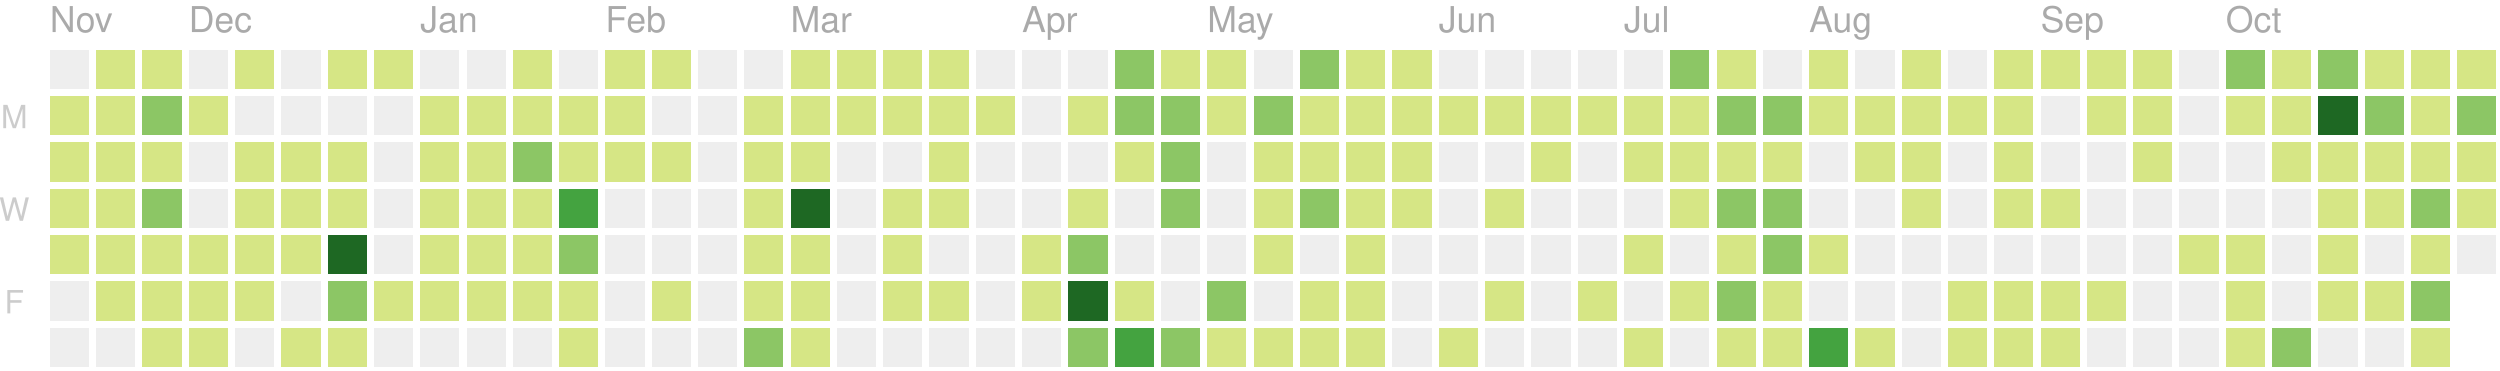
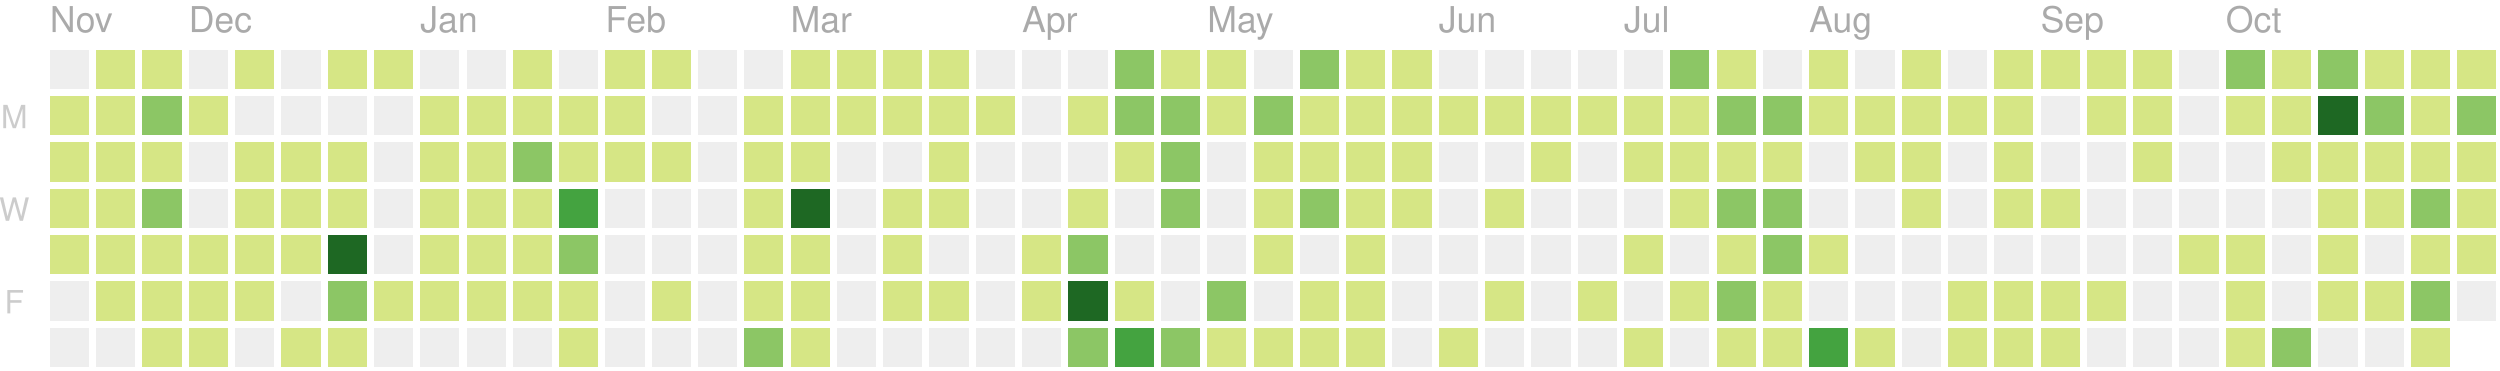
<svg xmlns="http://www.w3.org/2000/svg" version="1.1" width="702" height="104">
  <rect style="fill:#eeeeee;shape-rendering:crispedges;" data-score="0" data-date="2019-11-10" x="14" y="14" width="11" height="11" />
  <rect style="fill:#d6e685;shape-rendering:crispedges;" data-score="1" data-date="2019-11-17" x="27" y="14" width="11" height="11" />
  <rect style="fill:#d6e685;shape-rendering:crispedges;" data-score="8" data-date="2019-11-24" x="40" y="14" width="11" height="11" />
  <rect style="fill:#eeeeee;shape-rendering:crispedges;" data-score="0" data-date="2019-12-01" x="53" y="14" width="11" height="11" />
  <rect style="fill:#d6e685;shape-rendering:crispedges;" data-score="1" data-date="2019-12-08" x="66" y="14" width="11" height="11" />
  <rect style="fill:#eeeeee;shape-rendering:crispedges;" data-score="0" data-date="2019-12-15" x="79" y="14" width="11" height="11" />
  <rect style="fill:#d6e685;shape-rendering:crispedges;" data-score="3" data-date="2019-12-22" x="92" y="14" width="11" height="11" />
  <rect style="fill:#d6e685;shape-rendering:crispedges;" data-score="1" data-date="2019-12-29" x="105" y="14" width="11" height="11" />
  <rect style="fill:#eeeeee;shape-rendering:crispedges;" data-score="0" data-date="2020-01-05" x="118" y="14" width="11" height="11" />
  <rect style="fill:#eeeeee;shape-rendering:crispedges;" data-score="0" data-date="2020-01-12" x="131" y="14" width="11" height="11" />
  <rect style="fill:#d6e685;shape-rendering:crispedges;" data-score="3" data-date="2020-01-19" x="144" y="14" width="11" height="11" />
  <rect style="fill:#eeeeee;shape-rendering:crispedges;" data-score="0" data-date="2020-01-26" x="157" y="14" width="11" height="11" />
  <rect style="fill:#d6e685;shape-rendering:crispedges;" data-score="3" data-date="2020-02-02" x="170" y="14" width="11" height="11" />
  <rect style="fill:#d6e685;shape-rendering:crispedges;" data-score="1" data-date="2020-02-09" x="183" y="14" width="11" height="11" />
  <rect style="fill:#eeeeee;shape-rendering:crispedges;" data-score="0" data-date="2020-02-16" x="196" y="14" width="11" height="11" />
  <rect style="fill:#eeeeee;shape-rendering:crispedges;" data-score="0" data-date="2020-02-23" x="209" y="14" width="11" height="11" />
  <rect style="fill:#d6e685;shape-rendering:crispedges;" data-score="3" data-date="2020-03-01" x="222" y="14" width="11" height="11" />
  <rect style="fill:#d6e685;shape-rendering:crispedges;" data-score="6" data-date="2020-03-08" x="235" y="14" width="11" height="11" />
  <rect style="fill:#d6e685;shape-rendering:crispedges;" data-score="4" data-date="2020-03-15" x="248" y="14" width="11" height="11" />
  <rect style="fill:#d6e685;shape-rendering:crispedges;" data-score="1" data-date="2020-03-22" x="261" y="14" width="11" height="11" />
  <rect style="fill:#eeeeee;shape-rendering:crispedges;" data-score="0" data-date="2020-03-29" x="274" y="14" width="11" height="11" />
  <rect style="fill:#eeeeee;shape-rendering:crispedges;" data-score="0" data-date="2020-04-05" x="287" y="14" width="11" height="11" />
  <rect style="fill:#eeeeee;shape-rendering:crispedges;" data-score="0" data-date="2020-04-12" x="300" y="14" width="11" height="11" />
  <rect style="fill:#8cc665;shape-rendering:crispedges;" data-score="15" data-date="2020-04-19" x="313" y="14" width="11" height="11" />
  <rect style="fill:#d6e685;shape-rendering:crispedges;" data-score="9" data-date="2020-04-26" x="326" y="14" width="11" height="11" />
  <rect style="fill:#d6e685;shape-rendering:crispedges;" data-score="6" data-date="2020-05-03" x="339" y="14" width="11" height="11" />
  <rect style="fill:#eeeeee;shape-rendering:crispedges;" data-score="0" data-date="2020-05-10" x="352" y="14" width="11" height="11" />
  <rect style="fill:#8cc665;shape-rendering:crispedges;" data-score="12" data-date="2020-05-17" x="365" y="14" width="11" height="11" />
  <rect style="fill:#d6e685;shape-rendering:crispedges;" data-score="1" data-date="2020-05-24" x="378" y="14" width="11" height="11" />
  <rect style="fill:#d6e685;shape-rendering:crispedges;" data-score="11" data-date="2020-05-31" x="391" y="14" width="11" height="11" />
  <rect style="fill:#eeeeee;shape-rendering:crispedges;" data-score="0" data-date="2020-06-07" x="404" y="14" width="11" height="11" />
  <rect style="fill:#eeeeee;shape-rendering:crispedges;" data-score="0" data-date="2020-06-14" x="417" y="14" width="11" height="11" />
  <rect style="fill:#eeeeee;shape-rendering:crispedges;" data-score="0" data-date="2020-06-21" x="430" y="14" width="11" height="11" />
  <rect style="fill:#eeeeee;shape-rendering:crispedges;" data-score="0" data-date="2020-06-28" x="443" y="14" width="11" height="11" />
  <rect style="fill:#eeeeee;shape-rendering:crispedges;" data-score="0" data-date="2020-07-05" x="456" y="14" width="11" height="11" />
  <rect style="fill:#8cc665;shape-rendering:crispedges;" data-score="14" data-date="2020-07-12" x="469" y="14" width="11" height="11" />
  <rect style="fill:#d6e685;shape-rendering:crispedges;" data-score="11" data-date="2020-07-19" x="482" y="14" width="11" height="11" />
  <rect style="fill:#eeeeee;shape-rendering:crispedges;" data-score="0" data-date="2020-07-26" x="495" y="14" width="11" height="11" />
  <rect style="fill:#d6e685;shape-rendering:crispedges;" data-score="3" data-date="2020-08-02" x="508" y="14" width="11" height="11" />
  <rect style="fill:#eeeeee;shape-rendering:crispedges;" data-score="0" data-date="2020-08-09" x="521" y="14" width="11" height="11" />
  <rect style="fill:#d6e685;shape-rendering:crispedges;" data-score="4" data-date="2020-08-16" x="534" y="14" width="11" height="11" />
  <rect style="fill:#eeeeee;shape-rendering:crispedges;" data-score="0" data-date="2020-08-23" x="547" y="14" width="11" height="11" />
  <rect style="fill:#d6e685;shape-rendering:crispedges;" data-score="2" data-date="2020-08-30" x="560" y="14" width="11" height="11" />
  <rect style="fill:#d6e685;shape-rendering:crispedges;" data-score="1" data-date="2020-09-06" x="573" y="14" width="11" height="11" />
  <rect style="fill:#d6e685;shape-rendering:crispedges;" data-score="1" data-date="2020-09-13" x="586" y="14" width="11" height="11" />
  <rect style="fill:#d6e685;shape-rendering:crispedges;" data-score="4" data-date="2020-09-20" x="599" y="14" width="11" height="11" />
  <rect style="fill:#eeeeee;shape-rendering:crispedges;" data-score="0" data-date="2020-09-27" x="612" y="14" width="11" height="11" />
  <rect style="fill:#8cc665;shape-rendering:crispedges;" data-score="20" data-date="2020-10-04" x="625" y="14" width="11" height="11" />
  <rect style="fill:#d6e685;shape-rendering:crispedges;" data-score="6" data-date="2020-10-11" x="638" y="14" width="11" height="11" />
  <rect style="fill:#8cc665;shape-rendering:crispedges;" data-score="15" data-date="2020-10-18" x="651" y="14" width="11" height="11" />
  <rect style="fill:#d6e685;shape-rendering:crispedges;" data-score="11" data-date="2020-10-25" x="664" y="14" width="11" height="11" />
  <rect style="fill:#d6e685;shape-rendering:crispedges;" data-score="2" data-date="2020-11-01" x="677" y="14" width="11" height="11" />
  <rect style="fill:#d6e685;shape-rendering:crispedges;" data-score="9" data-date="2020-11-08" x="690" y="14" width="11" height="11" />
  <rect style="fill:#d6e685;shape-rendering:crispedges;" data-score="3" data-date="2019-11-11" x="14" y="27" width="11" height="11" />
  <rect style="fill:#d6e685;shape-rendering:crispedges;" data-score="2" data-date="2019-11-18" x="27" y="27" width="11" height="11" />
  <rect style="fill:#8cc665;shape-rendering:crispedges;" data-score="16" data-date="2019-11-25" x="40" y="27" width="11" height="11" />
  <rect style="fill:#d6e685;shape-rendering:crispedges;" data-score="1" data-date="2019-12-02" x="53" y="27" width="11" height="11" />
  <rect style="fill:#eeeeee;shape-rendering:crispedges;" data-score="0" data-date="2019-12-09" x="66" y="27" width="11" height="11" />
  <rect style="fill:#eeeeee;shape-rendering:crispedges;" data-score="0" data-date="2019-12-16" x="79" y="27" width="11" height="11" />
  <rect style="fill:#eeeeee;shape-rendering:crispedges;" data-score="0" data-date="2019-12-23" x="92" y="27" width="11" height="11" />
  <rect style="fill:#eeeeee;shape-rendering:crispedges;" data-score="0" data-date="2019-12-30" x="105" y="27" width="11" height="11" />
  <rect style="fill:#d6e685;shape-rendering:crispedges;" data-score="7" data-date="2020-01-06" x="118" y="27" width="11" height="11" />
  <rect style="fill:#d6e685;shape-rendering:crispedges;" data-score="5" data-date="2020-01-13" x="131" y="27" width="11" height="11" />
  <rect style="fill:#d6e685;shape-rendering:crispedges;" data-score="10" data-date="2020-01-20" x="144" y="27" width="11" height="11" />
-   <rect style="fill:#d6e685;shape-rendering:crispedges;" data-score="4" data-date="2020-01-27" x="157" y="27" width="11" height="11" />
+   <rect style="fill:#d6e685;shape-rendering:crispedges;" data-score="3" data-date="2020-01-27" x="157" y="27" width="11" height="11" />
  <rect style="fill:#d6e685;shape-rendering:crispedges;" data-score="4" data-date="2020-02-03" x="170" y="27" width="11" height="11" />
  <rect style="fill:#eeeeee;shape-rendering:crispedges;" data-score="0" data-date="2020-02-10" x="183" y="27" width="11" height="11" />
  <rect style="fill:#eeeeee;shape-rendering:crispedges;" data-score="0" data-date="2020-02-17" x="196" y="27" width="11" height="11" />
  <rect style="fill:#d6e685;shape-rendering:crispedges;" data-score="1" data-date="2020-02-24" x="209" y="27" width="11" height="11" />
  <rect style="fill:#d6e685;shape-rendering:crispedges;" data-score="1" data-date="2020-03-02" x="222" y="27" width="11" height="11" />
  <rect style="fill:#d6e685;shape-rendering:crispedges;" data-score="1" data-date="2020-03-09" x="235" y="27" width="11" height="11" />
  <rect style="fill:#d6e685;shape-rendering:crispedges;" data-score="1" data-date="2020-03-16" x="248" y="27" width="11" height="11" />
  <rect style="fill:#d6e685;shape-rendering:crispedges;" data-score="2" data-date="2020-03-23" x="261" y="27" width="11" height="11" />
  <rect style="fill:#d6e685;shape-rendering:crispedges;" data-score="1" data-date="2020-03-30" x="274" y="27" width="11" height="11" />
  <rect style="fill:#eeeeee;shape-rendering:crispedges;" data-score="0" data-date="2020-04-06" x="287" y="27" width="11" height="11" />
  <rect style="fill:#d6e685;shape-rendering:crispedges;" data-score="1" data-date="2020-04-13" x="300" y="27" width="11" height="11" />
  <rect style="fill:#8cc665;shape-rendering:crispedges;" data-score="17" data-date="2020-04-20" x="313" y="27" width="11" height="11" />
  <rect style="fill:#8cc665;shape-rendering:crispedges;" data-score="14" data-date="2020-04-27" x="326" y="27" width="11" height="11" />
  <rect style="fill:#d6e685;shape-rendering:crispedges;" data-score="7" data-date="2020-05-04" x="339" y="27" width="11" height="11" />
  <rect style="fill:#8cc665;shape-rendering:crispedges;" data-score="15" data-date="2020-05-11" x="352" y="27" width="11" height="11" />
  <rect style="fill:#d6e685;shape-rendering:crispedges;" data-score="7" data-date="2020-05-18" x="365" y="27" width="11" height="11" />
  <rect style="fill:#d6e685;shape-rendering:crispedges;" data-score="7" data-date="2020-05-25" x="378" y="27" width="11" height="11" />
  <rect style="fill:#d6e685;shape-rendering:crispedges;" data-score="8" data-date="2020-06-01" x="391" y="27" width="11" height="11" />
  <rect style="fill:#d6e685;shape-rendering:crispedges;" data-score="1" data-date="2020-06-08" x="404" y="27" width="11" height="11" />
  <rect style="fill:#d6e685;shape-rendering:crispedges;" data-score="1" data-date="2020-06-15" x="417" y="27" width="11" height="11" />
  <rect style="fill:#d6e685;shape-rendering:crispedges;" data-score="1" data-date="2020-06-22" x="430" y="27" width="11" height="11" />
  <rect style="fill:#d6e685;shape-rendering:crispedges;" data-score="1" data-date="2020-06-29" x="443" y="27" width="11" height="11" />
  <rect style="fill:#d6e685;shape-rendering:crispedges;" data-score="6" data-date="2020-07-06" x="456" y="27" width="11" height="11" />
  <rect style="fill:#d6e685;shape-rendering:crispedges;" data-score="1" data-date="2020-07-13" x="469" y="27" width="11" height="11" />
  <rect style="fill:#8cc665;shape-rendering:crispedges;" data-score="16" data-date="2020-07-20" x="482" y="27" width="11" height="11" />
  <rect style="fill:#8cc665;shape-rendering:crispedges;" data-score="17" data-date="2020-07-27" x="495" y="27" width="11" height="11" />
  <rect style="fill:#d6e685;shape-rendering:crispedges;" data-score="9" data-date="2020-08-03" x="508" y="27" width="11" height="11" />
  <rect style="fill:#d6e685;shape-rendering:crispedges;" data-score="1" data-date="2020-08-10" x="521" y="27" width="11" height="11" />
  <rect style="fill:#d6e685;shape-rendering:crispedges;" data-score="1" data-date="2020-08-17" x="534" y="27" width="11" height="11" />
  <rect style="fill:#d6e685;shape-rendering:crispedges;" data-score="1" data-date="2020-08-24" x="547" y="27" width="11" height="11" />
  <rect style="fill:#d6e685;shape-rendering:crispedges;" data-score="2" data-date="2020-08-31" x="560" y="27" width="11" height="11" />
  <rect style="fill:#eeeeee;shape-rendering:crispedges;" data-score="0" data-date="2020-09-07" x="573" y="27" width="11" height="11" />
  <rect style="fill:#d6e685;shape-rendering:crispedges;" data-score="2" data-date="2020-09-14" x="586" y="27" width="11" height="11" />
  <rect style="fill:#d6e685;shape-rendering:crispedges;" data-score="3" data-date="2020-09-21" x="599" y="27" width="11" height="11" />
  <rect style="fill:#eeeeee;shape-rendering:crispedges;" data-score="0" data-date="2020-09-28" x="612" y="27" width="11" height="11" />
  <rect style="fill:#d6e685;shape-rendering:crispedges;" data-score="2" data-date="2020-10-05" x="625" y="27" width="11" height="11" />
  <rect style="fill:#d6e685;shape-rendering:crispedges;" data-score="2" data-date="2020-10-12" x="638" y="27" width="11" height="11" />
  <rect style="fill:#1e6823;shape-rendering:crispedges;" data-score="46" data-date="2020-10-19" x="651" y="27" width="11" height="11" />
  <rect style="fill:#8cc665;shape-rendering:crispedges;" data-score="19" data-date="2020-10-26" x="664" y="27" width="11" height="11" />
  <rect style="fill:#d6e685;shape-rendering:crispedges;" data-score="4" data-date="2020-11-02" x="677" y="27" width="11" height="11" />
  <rect style="fill:#8cc665;shape-rendering:crispedges;" data-score="12" data-date="2020-11-09" x="690" y="27" width="11" height="11" />
  <rect style="fill:#d6e685;shape-rendering:crispedges;" data-score="3" data-date="2019-11-12" x="14" y="40" width="11" height="11" />
  <rect style="fill:#d6e685;shape-rendering:crispedges;" data-score="8" data-date="2019-11-19" x="27" y="40" width="11" height="11" />
  <rect style="fill:#d6e685;shape-rendering:crispedges;" data-score="4" data-date="2019-11-26" x="40" y="40" width="11" height="11" />
  <rect style="fill:#eeeeee;shape-rendering:crispedges;" data-score="0" data-date="2019-12-03" x="53" y="40" width="11" height="11" />
  <rect style="fill:#d6e685;shape-rendering:crispedges;" data-score="2" data-date="2019-12-10" x="66" y="40" width="11" height="11" />
  <rect style="fill:#d6e685;shape-rendering:crispedges;" data-score="5" data-date="2019-12-17" x="79" y="40" width="11" height="11" />
  <rect style="fill:#d6e685;shape-rendering:crispedges;" data-score="1" data-date="2019-12-24" x="92" y="40" width="11" height="11" />
  <rect style="fill:#eeeeee;shape-rendering:crispedges;" data-score="0" data-date="2019-12-31" x="105" y="40" width="11" height="11" />
  <rect style="fill:#d6e685;shape-rendering:crispedges;" data-score="1" data-date="2020-01-07" x="118" y="40" width="11" height="11" />
  <rect style="fill:#d6e685;shape-rendering:crispedges;" data-score="10" data-date="2020-01-14" x="131" y="40" width="11" height="11" />
  <rect style="fill:#8cc665;shape-rendering:crispedges;" data-score="18" data-date="2020-01-21" x="144" y="40" width="11" height="11" />
  <rect style="fill:#d6e685;shape-rendering:crispedges;" data-score="6" data-date="2020-01-28" x="157" y="40" width="11" height="11" />
  <rect style="fill:#d6e685;shape-rendering:crispedges;" data-score="8" data-date="2020-02-04" x="170" y="40" width="11" height="11" />
  <rect style="fill:#d6e685;shape-rendering:crispedges;" data-score="1" data-date="2020-02-11" x="183" y="40" width="11" height="11" />
  <rect style="fill:#eeeeee;shape-rendering:crispedges;" data-score="0" data-date="2020-02-18" x="196" y="40" width="11" height="11" />
  <rect style="fill:#d6e685;shape-rendering:crispedges;" data-score="1" data-date="2020-02-25" x="209" y="40" width="11" height="11" />
  <rect style="fill:#d6e685;shape-rendering:crispedges;" data-score="8" data-date="2020-03-03" x="222" y="40" width="11" height="11" />
  <rect style="fill:#eeeeee;shape-rendering:crispedges;" data-score="0" data-date="2020-03-10" x="235" y="40" width="11" height="11" />
  <rect style="fill:#eeeeee;shape-rendering:crispedges;" data-score="0" data-date="2020-03-17" x="248" y="40" width="11" height="11" />
  <rect style="fill:#d6e685;shape-rendering:crispedges;" data-score="7" data-date="2020-03-24" x="261" y="40" width="11" height="11" />
  <rect style="fill:#eeeeee;shape-rendering:crispedges;" data-score="0" data-date="2020-03-31" x="274" y="40" width="11" height="11" />
  <rect style="fill:#eeeeee;shape-rendering:crispedges;" data-score="0" data-date="2020-04-07" x="287" y="40" width="11" height="11" />
  <rect style="fill:#eeeeee;shape-rendering:crispedges;" data-score="0" data-date="2020-04-14" x="300" y="40" width="11" height="11" />
  <rect style="fill:#d6e685;shape-rendering:crispedges;" data-score="1" data-date="2020-04-21" x="313" y="40" width="11" height="11" />
  <rect style="fill:#8cc665;shape-rendering:crispedges;" data-score="15" data-date="2020-04-28" x="326" y="40" width="11" height="11" />
  <rect style="fill:#eeeeee;shape-rendering:crispedges;" data-score="0" data-date="2020-05-05" x="339" y="40" width="11" height="11" />
  <rect style="fill:#d6e685;shape-rendering:crispedges;" data-score="3" data-date="2020-05-12" x="352" y="40" width="11" height="11" />
  <rect style="fill:#d6e685;shape-rendering:crispedges;" data-score="3" data-date="2020-05-19" x="365" y="40" width="11" height="11" />
  <rect style="fill:#d6e685;shape-rendering:crispedges;" data-score="2" data-date="2020-05-26" x="378" y="40" width="11" height="11" />
  <rect style="fill:#d6e685;shape-rendering:crispedges;" data-score="5" data-date="2020-06-02" x="391" y="40" width="11" height="11" />
  <rect style="fill:#eeeeee;shape-rendering:crispedges;" data-score="0" data-date="2020-06-09" x="404" y="40" width="11" height="11" />
  <rect style="fill:#eeeeee;shape-rendering:crispedges;" data-score="0" data-date="2020-06-16" x="417" y="40" width="11" height="11" />
  <rect style="fill:#d6e685;shape-rendering:crispedges;" data-score="1" data-date="2020-06-23" x="430" y="40" width="11" height="11" />
  <rect style="fill:#eeeeee;shape-rendering:crispedges;" data-score="0" data-date="2020-06-30" x="443" y="40" width="11" height="11" />
-   <rect style="fill:#d6e685;shape-rendering:crispedges;" data-score="7" data-date="2020-07-07" x="456" y="40" width="11" height="11" />
+   <rect style="fill:#d6e685;shape-rendering:crispedges;" data-score="6" data-date="2020-07-07" x="456" y="40" width="11" height="11" />
  <rect style="fill:#d6e685;shape-rendering:crispedges;" data-score="6" data-date="2020-07-14" x="469" y="40" width="11" height="11" />
  <rect style="fill:#d6e685;shape-rendering:crispedges;" data-score="5" data-date="2020-07-21" x="482" y="40" width="11" height="11" />
  <rect style="fill:#d6e685;shape-rendering:crispedges;" data-score="8" data-date="2020-07-28" x="495" y="40" width="11" height="11" />
  <rect style="fill:#eeeeee;shape-rendering:crispedges;" data-score="0" data-date="2020-08-04" x="508" y="40" width="11" height="11" />
  <rect style="fill:#d6e685;shape-rendering:crispedges;" data-score="1" data-date="2020-08-11" x="521" y="40" width="11" height="11" />
  <rect style="fill:#d6e685;shape-rendering:crispedges;" data-score="1" data-date="2020-08-18" x="534" y="40" width="11" height="11" />
  <rect style="fill:#eeeeee;shape-rendering:crispedges;" data-score="0" data-date="2020-08-25" x="547" y="40" width="11" height="11" />
  <rect style="fill:#d6e685;shape-rendering:crispedges;" data-score="3" data-date="2020-09-01" x="560" y="40" width="11" height="11" />
  <rect style="fill:#eeeeee;shape-rendering:crispedges;" data-score="0" data-date="2020-09-08" x="573" y="40" width="11" height="11" />
  <rect style="fill:#eeeeee;shape-rendering:crispedges;" data-score="0" data-date="2020-09-15" x="586" y="40" width="11" height="11" />
  <rect style="fill:#d6e685;shape-rendering:crispedges;" data-score="1" data-date="2020-09-22" x="599" y="40" width="11" height="11" />
  <rect style="fill:#eeeeee;shape-rendering:crispedges;" data-score="0" data-date="2020-09-29" x="612" y="40" width="11" height="11" />
  <rect style="fill:#eeeeee;shape-rendering:crispedges;" data-score="0" data-date="2020-10-06" x="625" y="40" width="11" height="11" />
  <rect style="fill:#d6e685;shape-rendering:crispedges;" data-score="1" data-date="2020-10-13" x="638" y="40" width="11" height="11" />
  <rect style="fill:#d6e685;shape-rendering:crispedges;" data-score="7" data-date="2020-10-20" x="651" y="40" width="11" height="11" />
  <rect style="fill:#d6e685;shape-rendering:crispedges;" data-score="3" data-date="2020-10-27" x="664" y="40" width="11" height="11" />
  <rect style="fill:#d6e685;shape-rendering:crispedges;" data-score="11" data-date="2020-11-03" x="677" y="40" width="11" height="11" />
  <rect style="fill:#d6e685;shape-rendering:crispedges;" data-score="3" data-date="2020-11-10" x="690" y="40" width="11" height="11" />
  <rect style="fill:#d6e685;shape-rendering:crispedges;" data-score="1" data-date="2019-11-13" x="14" y="53" width="11" height="11" />
  <rect style="fill:#d6e685;shape-rendering:crispedges;" data-score="6" data-date="2019-11-20" x="27" y="53" width="11" height="11" />
  <rect style="fill:#8cc665;shape-rendering:crispedges;" data-score="13" data-date="2019-11-27" x="40" y="53" width="11" height="11" />
  <rect style="fill:#eeeeee;shape-rendering:crispedges;" data-score="0" data-date="2019-12-04" x="53" y="53" width="11" height="11" />
  <rect style="fill:#d6e685;shape-rendering:crispedges;" data-score="4" data-date="2019-12-11" x="66" y="53" width="11" height="11" />
  <rect style="fill:#d6e685;shape-rendering:crispedges;" data-score="5" data-date="2019-12-18" x="79" y="53" width="11" height="11" />
  <rect style="fill:#d6e685;shape-rendering:crispedges;" data-score="9" data-date="2019-12-25" x="92" y="53" width="11" height="11" />
  <rect style="fill:#eeeeee;shape-rendering:crispedges;" data-score="0" data-date="2020-01-01" x="105" y="53" width="11" height="11" />
  <rect style="fill:#d6e685;shape-rendering:crispedges;" data-score="1" data-date="2020-01-08" x="118" y="53" width="11" height="11" />
  <rect style="fill:#d6e685;shape-rendering:crispedges;" data-score="4" data-date="2020-01-15" x="131" y="53" width="11" height="11" />
  <rect style="fill:#d6e685;shape-rendering:crispedges;" data-score="3" data-date="2020-01-22" x="144" y="53" width="11" height="11" />
  <rect style="fill:#44a340;shape-rendering:crispedges;" data-score="24" data-date="2020-01-29" x="157" y="53" width="11" height="11" />
  <rect style="fill:#eeeeee;shape-rendering:crispedges;" data-score="0" data-date="2020-02-05" x="170" y="53" width="11" height="11" />
  <rect style="fill:#eeeeee;shape-rendering:crispedges;" data-score="0" data-date="2020-02-12" x="183" y="53" width="11" height="11" />
  <rect style="fill:#eeeeee;shape-rendering:crispedges;" data-score="0" data-date="2020-02-19" x="196" y="53" width="11" height="11" />
  <rect style="fill:#d6e685;shape-rendering:crispedges;" data-score="5" data-date="2020-02-26" x="209" y="53" width="11" height="11" />
  <rect style="fill:#1e6823;shape-rendering:crispedges;" data-score="37" data-date="2020-03-04" x="222" y="53" width="11" height="11" />
  <rect style="fill:#eeeeee;shape-rendering:crispedges;" data-score="0" data-date="2020-03-11" x="235" y="53" width="11" height="11" />
  <rect style="fill:#d6e685;shape-rendering:crispedges;" data-score="8" data-date="2020-03-18" x="248" y="53" width="11" height="11" />
  <rect style="fill:#d6e685;shape-rendering:crispedges;" data-score="1" data-date="2020-03-25" x="261" y="53" width="11" height="11" />
  <rect style="fill:#eeeeee;shape-rendering:crispedges;" data-score="0" data-date="2020-04-01" x="274" y="53" width="11" height="11" />
  <rect style="fill:#eeeeee;shape-rendering:crispedges;" data-score="0" data-date="2020-04-08" x="287" y="53" width="11" height="11" />
  <rect style="fill:#d6e685;shape-rendering:crispedges;" data-score="3" data-date="2020-04-15" x="300" y="53" width="11" height="11" />
  <rect style="fill:#eeeeee;shape-rendering:crispedges;" data-score="0" data-date="2020-04-22" x="313" y="53" width="11" height="11" />
  <rect style="fill:#8cc665;shape-rendering:crispedges;" data-score="18" data-date="2020-04-29" x="326" y="53" width="11" height="11" />
  <rect style="fill:#eeeeee;shape-rendering:crispedges;" data-score="0" data-date="2020-05-06" x="339" y="53" width="11" height="11" />
  <rect style="fill:#d6e685;shape-rendering:crispedges;" data-score="4" data-date="2020-05-13" x="352" y="53" width="11" height="11" />
  <rect style="fill:#8cc665;shape-rendering:crispedges;" data-score="15" data-date="2020-05-20" x="365" y="53" width="11" height="11" />
  <rect style="fill:#d6e685;shape-rendering:crispedges;" data-score="1" data-date="2020-05-27" x="378" y="53" width="11" height="11" />
  <rect style="fill:#d6e685;shape-rendering:crispedges;" data-score="1" data-date="2020-06-03" x="391" y="53" width="11" height="11" />
  <rect style="fill:#eeeeee;shape-rendering:crispedges;" data-score="0" data-date="2020-06-10" x="404" y="53" width="11" height="11" />
  <rect style="fill:#d6e685;shape-rendering:crispedges;" data-score="1" data-date="2020-06-17" x="417" y="53" width="11" height="11" />
  <rect style="fill:#eeeeee;shape-rendering:crispedges;" data-score="0" data-date="2020-06-24" x="430" y="53" width="11" height="11" />
  <rect style="fill:#eeeeee;shape-rendering:crispedges;" data-score="0" data-date="2020-07-01" x="443" y="53" width="11" height="11" />
  <rect style="fill:#eeeeee;shape-rendering:crispedges;" data-score="0" data-date="2020-07-08" x="456" y="53" width="11" height="11" />
  <rect style="fill:#d6e685;shape-rendering:crispedges;" data-score="5" data-date="2020-07-15" x="469" y="53" width="11" height="11" />
-   <rect style="fill:#8cc665;shape-rendering:crispedges;" data-score="16" data-date="2020-07-22" x="482" y="53" width="11" height="11" />
+   <rect style="fill:#8cc665;shape-rendering:crispedges;" data-score="15" data-date="2020-07-22" x="482" y="53" width="11" height="11" />
  <rect style="fill:#8cc665;shape-rendering:crispedges;" data-score="13" data-date="2020-07-29" x="495" y="53" width="11" height="11" />
  <rect style="fill:#eeeeee;shape-rendering:crispedges;" data-score="0" data-date="2020-08-05" x="508" y="53" width="11" height="11" />
  <rect style="fill:#eeeeee;shape-rendering:crispedges;" data-score="0" data-date="2020-08-12" x="521" y="53" width="11" height="11" />
  <rect style="fill:#d6e685;shape-rendering:crispedges;" data-score="1" data-date="2020-08-19" x="534" y="53" width="11" height="11" />
  <rect style="fill:#eeeeee;shape-rendering:crispedges;" data-score="0" data-date="2020-08-26" x="547" y="53" width="11" height="11" />
  <rect style="fill:#d6e685;shape-rendering:crispedges;" data-score="1" data-date="2020-09-02" x="560" y="53" width="11" height="11" />
  <rect style="fill:#d6e685;shape-rendering:crispedges;" data-score="2" data-date="2020-09-09" x="573" y="53" width="11" height="11" />
  <rect style="fill:#eeeeee;shape-rendering:crispedges;" data-score="0" data-date="2020-09-16" x="586" y="53" width="11" height="11" />
  <rect style="fill:#eeeeee;shape-rendering:crispedges;" data-score="0" data-date="2020-09-23" x="599" y="53" width="11" height="11" />
  <rect style="fill:#eeeeee;shape-rendering:crispedges;" data-score="0" data-date="2020-09-30" x="612" y="53" width="11" height="11" />
  <rect style="fill:#eeeeee;shape-rendering:crispedges;" data-score="0" data-date="2020-10-07" x="625" y="53" width="11" height="11" />
  <rect style="fill:#eeeeee;shape-rendering:crispedges;" data-score="0" data-date="2020-10-14" x="638" y="53" width="11" height="11" />
  <rect style="fill:#d6e685;shape-rendering:crispedges;" data-score="2" data-date="2020-10-21" x="651" y="53" width="11" height="11" />
  <rect style="fill:#d6e685;shape-rendering:crispedges;" data-score="5" data-date="2020-10-28" x="664" y="53" width="11" height="11" />
  <rect style="fill:#8cc665;shape-rendering:crispedges;" data-score="14" data-date="2020-11-04" x="677" y="53" width="11" height="11" />
  <rect style="fill:#d6e685;shape-rendering:crispedges;" data-score="11" data-date="2020-11-11" x="690" y="53" width="11" height="11" />
  <rect style="fill:#d6e685;shape-rendering:crispedges;" data-score="2" data-date="2019-11-14" x="14" y="66" width="11" height="11" />
  <rect style="fill:#d6e685;shape-rendering:crispedges;" data-score="2" data-date="2019-11-21" x="27" y="66" width="11" height="11" />
  <rect style="fill:#d6e685;shape-rendering:crispedges;" data-score="4" data-date="2019-11-28" x="40" y="66" width="11" height="11" />
  <rect style="fill:#d6e685;shape-rendering:crispedges;" data-score="1" data-date="2019-12-05" x="53" y="66" width="11" height="11" />
  <rect style="fill:#d6e685;shape-rendering:crispedges;" data-score="6" data-date="2019-12-12" x="66" y="66" width="11" height="11" />
  <rect style="fill:#d6e685;shape-rendering:crispedges;" data-score="1" data-date="2019-12-19" x="79" y="66" width="11" height="11" />
  <rect style="fill:#1e6823;shape-rendering:crispedges;" data-score="35" data-date="2019-12-26" x="92" y="66" width="11" height="11" />
  <rect style="fill:#eeeeee;shape-rendering:crispedges;" data-score="0" data-date="2020-01-02" x="105" y="66" width="11" height="11" />
  <rect style="fill:#d6e685;shape-rendering:crispedges;" data-score="6" data-date="2020-01-09" x="118" y="66" width="11" height="11" />
  <rect style="fill:#d6e685;shape-rendering:crispedges;" data-score="2" data-date="2020-01-16" x="131" y="66" width="11" height="11" />
  <rect style="fill:#d6e685;shape-rendering:crispedges;" data-score="2" data-date="2020-01-23" x="144" y="66" width="11" height="11" />
  <rect style="fill:#8cc665;shape-rendering:crispedges;" data-score="16" data-date="2020-01-30" x="157" y="66" width="11" height="11" />
  <rect style="fill:#eeeeee;shape-rendering:crispedges;" data-score="0" data-date="2020-02-06" x="170" y="66" width="11" height="11" />
  <rect style="fill:#eeeeee;shape-rendering:crispedges;" data-score="0" data-date="2020-02-13" x="183" y="66" width="11" height="11" />
  <rect style="fill:#eeeeee;shape-rendering:crispedges;" data-score="0" data-date="2020-02-20" x="196" y="66" width="11" height="11" />
  <rect style="fill:#d6e685;shape-rendering:crispedges;" data-score="3" data-date="2020-02-27" x="209" y="66" width="11" height="11" />
  <rect style="fill:#d6e685;shape-rendering:crispedges;" data-score="1" data-date="2020-03-05" x="222" y="66" width="11" height="11" />
  <rect style="fill:#eeeeee;shape-rendering:crispedges;" data-score="0" data-date="2020-03-12" x="235" y="66" width="11" height="11" />
  <rect style="fill:#d6e685;shape-rendering:crispedges;" data-score="1" data-date="2020-03-19" x="248" y="66" width="11" height="11" />
  <rect style="fill:#eeeeee;shape-rendering:crispedges;" data-score="0" data-date="2020-03-26" x="261" y="66" width="11" height="11" />
  <rect style="fill:#eeeeee;shape-rendering:crispedges;" data-score="0" data-date="2020-04-02" x="274" y="66" width="11" height="11" />
  <rect style="fill:#d6e685;shape-rendering:crispedges;" data-score="2" data-date="2020-04-09" x="287" y="66" width="11" height="11" />
  <rect style="fill:#8cc665;shape-rendering:crispedges;" data-score="21" data-date="2020-04-16" x="300" y="66" width="11" height="11" />
  <rect style="fill:#eeeeee;shape-rendering:crispedges;" data-score="0" data-date="2020-04-23" x="313" y="66" width="11" height="11" />
  <rect style="fill:#eeeeee;shape-rendering:crispedges;" data-score="0" data-date="2020-04-30" x="326" y="66" width="11" height="11" />
  <rect style="fill:#eeeeee;shape-rendering:crispedges;" data-score="0" data-date="2020-05-07" x="339" y="66" width="11" height="11" />
  <rect style="fill:#d6e685;shape-rendering:crispedges;" data-score="1" data-date="2020-05-14" x="352" y="66" width="11" height="11" />
  <rect style="fill:#eeeeee;shape-rendering:crispedges;" data-score="0" data-date="2020-05-21" x="365" y="66" width="11" height="11" />
  <rect style="fill:#d6e685;shape-rendering:crispedges;" data-score="1" data-date="2020-05-28" x="378" y="66" width="11" height="11" />
  <rect style="fill:#eeeeee;shape-rendering:crispedges;" data-score="0" data-date="2020-06-04" x="391" y="66" width="11" height="11" />
  <rect style="fill:#eeeeee;shape-rendering:crispedges;" data-score="0" data-date="2020-06-11" x="404" y="66" width="11" height="11" />
  <rect style="fill:#eeeeee;shape-rendering:crispedges;" data-score="0" data-date="2020-06-18" x="417" y="66" width="11" height="11" />
  <rect style="fill:#eeeeee;shape-rendering:crispedges;" data-score="0" data-date="2020-06-25" x="430" y="66" width="11" height="11" />
  <rect style="fill:#eeeeee;shape-rendering:crispedges;" data-score="0" data-date="2020-07-02" x="443" y="66" width="11" height="11" />
  <rect style="fill:#d6e685;shape-rendering:crispedges;" data-score="2" data-date="2020-07-09" x="456" y="66" width="11" height="11" />
  <rect style="fill:#eeeeee;shape-rendering:crispedges;" data-score="0" data-date="2020-07-16" x="469" y="66" width="11" height="11" />
  <rect style="fill:#d6e685;shape-rendering:crispedges;" data-score="7" data-date="2020-07-23" x="482" y="66" width="11" height="11" />
  <rect style="fill:#8cc665;shape-rendering:crispedges;" data-score="19" data-date="2020-07-30" x="495" y="66" width="11" height="11" />
  <rect style="fill:#d6e685;shape-rendering:crispedges;" data-score="1" data-date="2020-08-06" x="508" y="66" width="11" height="11" />
  <rect style="fill:#eeeeee;shape-rendering:crispedges;" data-score="0" data-date="2020-08-13" x="521" y="66" width="11" height="11" />
  <rect style="fill:#eeeeee;shape-rendering:crispedges;" data-score="0" data-date="2020-08-20" x="534" y="66" width="11" height="11" />
  <rect style="fill:#eeeeee;shape-rendering:crispedges;" data-score="0" data-date="2020-08-27" x="547" y="66" width="11" height="11" />
  <rect style="fill:#eeeeee;shape-rendering:crispedges;" data-score="0" data-date="2020-09-03" x="560" y="66" width="11" height="11" />
  <rect style="fill:#eeeeee;shape-rendering:crispedges;" data-score="0" data-date="2020-09-10" x="573" y="66" width="11" height="11" />
  <rect style="fill:#eeeeee;shape-rendering:crispedges;" data-score="0" data-date="2020-09-17" x="586" y="66" width="11" height="11" />
  <rect style="fill:#eeeeee;shape-rendering:crispedges;" data-score="0" data-date="2020-09-24" x="599" y="66" width="11" height="11" />
  <rect style="fill:#d6e685;shape-rendering:crispedges;" data-score="1" data-date="2020-10-01" x="612" y="66" width="11" height="11" />
  <rect style="fill:#d6e685;shape-rendering:crispedges;" data-score="1" data-date="2020-10-08" x="625" y="66" width="11" height="11" />
  <rect style="fill:#eeeeee;shape-rendering:crispedges;" data-score="0" data-date="2020-10-15" x="638" y="66" width="11" height="11" />
  <rect style="fill:#d6e685;shape-rendering:crispedges;" data-score="4" data-date="2020-10-22" x="651" y="66" width="11" height="11" />
  <rect style="fill:#eeeeee;shape-rendering:crispedges;" data-score="0" data-date="2020-10-29" x="664" y="66" width="11" height="11" />
  <rect style="fill:#d6e685;shape-rendering:crispedges;" data-score="2" data-date="2020-11-05" x="677" y="66" width="11" height="11" />
-   <rect style="fill:#eeeeee;shape-rendering:crispedges;" data-score="0" data-date="2020-11-12" x="690" y="66" width="11" height="11" />
+   <rect style="fill:#d6e685;shape-rendering:crispedges;" data-score="3" data-date="2020-11-12" x="690" y="66" width="11" height="11" />
  <rect style="fill:#eeeeee;shape-rendering:crispedges;" data-score="0" data-date="2019-11-15" x="14" y="79" width="11" height="11" />
  <rect style="fill:#d6e685;shape-rendering:crispedges;" data-score="4" data-date="2019-11-22" x="27" y="79" width="11" height="11" />
  <rect style="fill:#d6e685;shape-rendering:crispedges;" data-score="1" data-date="2019-11-29" x="40" y="79" width="11" height="11" />
  <rect style="fill:#d6e685;shape-rendering:crispedges;" data-score="4" data-date="2019-12-06" x="53" y="79" width="11" height="11" />
  <rect style="fill:#d6e685;shape-rendering:crispedges;" data-score="1" data-date="2019-12-13" x="66" y="79" width="11" height="11" />
  <rect style="fill:#eeeeee;shape-rendering:crispedges;" data-score="0" data-date="2019-12-20" x="79" y="79" width="11" height="11" />
  <rect style="fill:#8cc665;shape-rendering:crispedges;" data-score="15" data-date="2019-12-27" x="92" y="79" width="11" height="11" />
  <rect style="fill:#d6e685;shape-rendering:crispedges;" data-score="5" data-date="2020-01-03" x="105" y="79" width="11" height="11" />
  <rect style="fill:#d6e685;shape-rendering:crispedges;" data-score="8" data-date="2020-01-10" x="118" y="79" width="11" height="11" />
  <rect style="fill:#d6e685;shape-rendering:crispedges;" data-score="4" data-date="2020-01-17" x="131" y="79" width="11" height="11" />
  <rect style="fill:#d6e685;shape-rendering:crispedges;" data-score="2" data-date="2020-01-24" x="144" y="79" width="11" height="11" />
  <rect style="fill:#d6e685;shape-rendering:crispedges;" data-score="1" data-date="2020-01-31" x="157" y="79" width="11" height="11" />
  <rect style="fill:#eeeeee;shape-rendering:crispedges;" data-score="0" data-date="2020-02-07" x="170" y="79" width="11" height="11" />
  <rect style="fill:#d6e685;shape-rendering:crispedges;" data-score="5" data-date="2020-02-14" x="183" y="79" width="11" height="11" />
  <rect style="fill:#eeeeee;shape-rendering:crispedges;" data-score="0" data-date="2020-02-21" x="196" y="79" width="11" height="11" />
  <rect style="fill:#d6e685;shape-rendering:crispedges;" data-score="1" data-date="2020-02-28" x="209" y="79" width="11" height="11" />
  <rect style="fill:#d6e685;shape-rendering:crispedges;" data-score="1" data-date="2020-03-06" x="222" y="79" width="11" height="11" />
  <rect style="fill:#eeeeee;shape-rendering:crispedges;" data-score="0" data-date="2020-03-13" x="235" y="79" width="11" height="11" />
  <rect style="fill:#d6e685;shape-rendering:crispedges;" data-score="1" data-date="2020-03-20" x="248" y="79" width="11" height="11" />
  <rect style="fill:#d6e685;shape-rendering:crispedges;" data-score="5" data-date="2020-03-27" x="261" y="79" width="11" height="11" />
  <rect style="fill:#eeeeee;shape-rendering:crispedges;" data-score="0" data-date="2020-04-03" x="274" y="79" width="11" height="11" />
  <rect style="fill:#d6e685;shape-rendering:crispedges;" data-score="1" data-date="2020-04-10" x="287" y="79" width="11" height="11" />
  <rect style="fill:#1e6823;shape-rendering:crispedges;" data-score="35" data-date="2020-04-17" x="300" y="79" width="11" height="11" />
  <rect style="fill:#d6e685;shape-rendering:crispedges;" data-score="5" data-date="2020-04-24" x="313" y="79" width="11" height="11" />
  <rect style="fill:#eeeeee;shape-rendering:crispedges;" data-score="0" data-date="2020-05-01" x="326" y="79" width="11" height="11" />
  <rect style="fill:#8cc665;shape-rendering:crispedges;" data-score="17" data-date="2020-05-08" x="339" y="79" width="11" height="11" />
  <rect style="fill:#eeeeee;shape-rendering:crispedges;" data-score="0" data-date="2020-05-15" x="352" y="79" width="11" height="11" />
  <rect style="fill:#d6e685;shape-rendering:crispedges;" data-score="2" data-date="2020-05-22" x="365" y="79" width="11" height="11" />
  <rect style="fill:#d6e685;shape-rendering:crispedges;" data-score="1" data-date="2020-05-29" x="378" y="79" width="11" height="11" />
  <rect style="fill:#eeeeee;shape-rendering:crispedges;" data-score="0" data-date="2020-06-05" x="391" y="79" width="11" height="11" />
  <rect style="fill:#eeeeee;shape-rendering:crispedges;" data-score="0" data-date="2020-06-12" x="404" y="79" width="11" height="11" />
  <rect style="fill:#d6e685;shape-rendering:crispedges;" data-score="1" data-date="2020-06-19" x="417" y="79" width="11" height="11" />
  <rect style="fill:#eeeeee;shape-rendering:crispedges;" data-score="0" data-date="2020-06-26" x="430" y="79" width="11" height="11" />
  <rect style="fill:#d6e685;shape-rendering:crispedges;" data-score="4" data-date="2020-07-03" x="443" y="79" width="11" height="11" />
  <rect style="fill:#eeeeee;shape-rendering:crispedges;" data-score="0" data-date="2020-07-10" x="456" y="79" width="11" height="11" />
  <rect style="fill:#d6e685;shape-rendering:crispedges;" data-score="2" data-date="2020-07-17" x="469" y="79" width="11" height="11" />
  <rect style="fill:#8cc665;shape-rendering:crispedges;" data-score="13" data-date="2020-07-24" x="482" y="79" width="11" height="11" />
  <rect style="fill:#d6e685;shape-rendering:crispedges;" data-score="3" data-date="2020-07-31" x="495" y="79" width="11" height="11" />
  <rect style="fill:#eeeeee;shape-rendering:crispedges;" data-score="0" data-date="2020-08-07" x="508" y="79" width="11" height="11" />
  <rect style="fill:#eeeeee;shape-rendering:crispedges;" data-score="0" data-date="2020-08-14" x="521" y="79" width="11" height="11" />
  <rect style="fill:#eeeeee;shape-rendering:crispedges;" data-score="0" data-date="2020-08-21" x="534" y="79" width="11" height="11" />
  <rect style="fill:#d6e685;shape-rendering:crispedges;" data-score="1" data-date="2020-08-28" x="547" y="79" width="11" height="11" />
  <rect style="fill:#d6e685;shape-rendering:crispedges;" data-score="2" data-date="2020-09-04" x="560" y="79" width="11" height="11" />
  <rect style="fill:#d6e685;shape-rendering:crispedges;" data-score="1" data-date="2020-09-11" x="573" y="79" width="11" height="11" />
  <rect style="fill:#d6e685;shape-rendering:crispedges;" data-score="1" data-date="2020-09-18" x="586" y="79" width="11" height="11" />
  <rect style="fill:#eeeeee;shape-rendering:crispedges;" data-score="0" data-date="2020-09-25" x="599" y="79" width="11" height="11" />
  <rect style="fill:#eeeeee;shape-rendering:crispedges;" data-score="0" data-date="2020-10-02" x="612" y="79" width="11" height="11" />
  <rect style="fill:#d6e685;shape-rendering:crispedges;" data-score="2" data-date="2020-10-09" x="625" y="79" width="11" height="11" />
  <rect style="fill:#eeeeee;shape-rendering:crispedges;" data-score="0" data-date="2020-10-16" x="638" y="79" width="11" height="11" />
  <rect style="fill:#d6e685;shape-rendering:crispedges;" data-score="2" data-date="2020-10-23" x="651" y="79" width="11" height="11" />
  <rect style="fill:#d6e685;shape-rendering:crispedges;" data-score="9" data-date="2020-10-30" x="664" y="79" width="11" height="11" />
  <rect style="fill:#8cc665;shape-rendering:crispedges;" data-score="13" data-date="2020-11-06" x="677" y="79" width="11" height="11" />
+   <rect style="fill:#eeeeee;shape-rendering:crispedges;" data-score="0" data-date="2020-11-13" x="690" y="79" width="11" height="11" />
  <rect style="fill:#eeeeee;shape-rendering:crispedges;" data-score="0" data-date="2019-11-16" x="14" y="92" width="11" height="11" />
  <rect style="fill:#eeeeee;shape-rendering:crispedges;" data-score="0" data-date="2019-11-23" x="27" y="92" width="11" height="11" />
  <rect style="fill:#d6e685;shape-rendering:crispedges;" data-score="6" data-date="2019-11-30" x="40" y="92" width="11" height="11" />
  <rect style="fill:#d6e685;shape-rendering:crispedges;" data-score="1" data-date="2019-12-07" x="53" y="92" width="11" height="11" />
  <rect style="fill:#eeeeee;shape-rendering:crispedges;" data-score="0" data-date="2019-12-14" x="66" y="92" width="11" height="11" />
  <rect style="fill:#d6e685;shape-rendering:crispedges;" data-score="9" data-date="2019-12-21" x="79" y="92" width="11" height="11" />
  <rect style="fill:#d6e685;shape-rendering:crispedges;" data-score="1" data-date="2019-12-28" x="92" y="92" width="11" height="11" />
  <rect style="fill:#eeeeee;shape-rendering:crispedges;" data-score="0" data-date="2020-01-04" x="105" y="92" width="11" height="11" />
  <rect style="fill:#eeeeee;shape-rendering:crispedges;" data-score="0" data-date="2020-01-11" x="118" y="92" width="11" height="11" />
  <rect style="fill:#eeeeee;shape-rendering:crispedges;" data-score="0" data-date="2020-01-18" x="131" y="92" width="11" height="11" />
  <rect style="fill:#eeeeee;shape-rendering:crispedges;" data-score="0" data-date="2020-01-25" x="144" y="92" width="11" height="11" />
  <rect style="fill:#d6e685;shape-rendering:crispedges;" data-score="4" data-date="2020-02-01" x="157" y="92" width="11" height="11" />
  <rect style="fill:#eeeeee;shape-rendering:crispedges;" data-score="0" data-date="2020-02-08" x="170" y="92" width="11" height="11" />
  <rect style="fill:#eeeeee;shape-rendering:crispedges;" data-score="0" data-date="2020-02-15" x="183" y="92" width="11" height="11" />
  <rect style="fill:#eeeeee;shape-rendering:crispedges;" data-score="0" data-date="2020-02-22" x="196" y="92" width="11" height="11" />
  <rect style="fill:#8cc665;shape-rendering:crispedges;" data-score="12" data-date="2020-02-29" x="209" y="92" width="11" height="11" />
  <rect style="fill:#d6e685;shape-rendering:crispedges;" data-score="11" data-date="2020-03-07" x="222" y="92" width="11" height="11" />
  <rect style="fill:#eeeeee;shape-rendering:crispedges;" data-score="0" data-date="2020-03-14" x="235" y="92" width="11" height="11" />
  <rect style="fill:#eeeeee;shape-rendering:crispedges;" data-score="0" data-date="2020-03-21" x="248" y="92" width="11" height="11" />
  <rect style="fill:#eeeeee;shape-rendering:crispedges;" data-score="0" data-date="2020-03-28" x="261" y="92" width="11" height="11" />
  <rect style="fill:#eeeeee;shape-rendering:crispedges;" data-score="0" data-date="2020-04-04" x="274" y="92" width="11" height="11" />
  <rect style="fill:#eeeeee;shape-rendering:crispedges;" data-score="0" data-date="2020-04-11" x="287" y="92" width="11" height="11" />
  <rect style="fill:#8cc665;shape-rendering:crispedges;" data-score="23" data-date="2020-04-18" x="300" y="92" width="11" height="11" />
  <rect style="fill:#44a340;shape-rendering:crispedges;" data-score="29" data-date="2020-04-25" x="313" y="92" width="11" height="11" />
  <rect style="fill:#8cc665;shape-rendering:crispedges;" data-score="14" data-date="2020-05-02" x="326" y="92" width="11" height="11" />
  <rect style="fill:#d6e685;shape-rendering:crispedges;" data-score="4" data-date="2020-05-09" x="339" y="92" width="11" height="11" />
  <rect style="fill:#d6e685;shape-rendering:crispedges;" data-score="6" data-date="2020-05-16" x="352" y="92" width="11" height="11" />
  <rect style="fill:#d6e685;shape-rendering:crispedges;" data-score="3" data-date="2020-05-23" x="365" y="92" width="11" height="11" />
  <rect style="fill:#d6e685;shape-rendering:crispedges;" data-score="1" data-date="2020-05-30" x="378" y="92" width="11" height="11" />
  <rect style="fill:#eeeeee;shape-rendering:crispedges;" data-score="0" data-date="2020-06-06" x="391" y="92" width="11" height="11" />
  <rect style="fill:#d6e685;shape-rendering:crispedges;" data-score="4" data-date="2020-06-13" x="404" y="92" width="11" height="11" />
  <rect style="fill:#eeeeee;shape-rendering:crispedges;" data-score="0" data-date="2020-06-20" x="417" y="92" width="11" height="11" />
  <rect style="fill:#eeeeee;shape-rendering:crispedges;" data-score="0" data-date="2020-06-27" x="430" y="92" width="11" height="11" />
  <rect style="fill:#eeeeee;shape-rendering:crispedges;" data-score="0" data-date="2020-07-04" x="443" y="92" width="11" height="11" />
-   <rect style="fill:#d6e685;shape-rendering:crispedges;" data-score="2" data-date="2020-07-11" x="456" y="92" width="11" height="11" />
+   <rect style="fill:#d6e685;shape-rendering:crispedges;" data-score="1" data-date="2020-07-11" x="456" y="92" width="11" height="11" />
  <rect style="fill:#eeeeee;shape-rendering:crispedges;" data-score="0" data-date="2020-07-18" x="469" y="92" width="11" height="11" />
  <rect style="fill:#d6e685;shape-rendering:crispedges;" data-score="2" data-date="2020-07-25" x="482" y="92" width="11" height="11" />
  <rect style="fill:#d6e685;shape-rendering:crispedges;" data-score="5" data-date="2020-08-01" x="495" y="92" width="11" height="11" />
  <rect style="fill:#44a340;shape-rendering:crispedges;" data-score="29" data-date="2020-08-08" x="508" y="92" width="11" height="11" />
  <rect style="fill:#d6e685;shape-rendering:crispedges;" data-score="4" data-date="2020-08-15" x="521" y="92" width="11" height="11" />
  <rect style="fill:#eeeeee;shape-rendering:crispedges;" data-score="0" data-date="2020-08-22" x="534" y="92" width="11" height="11" />
  <rect style="fill:#d6e685;shape-rendering:crispedges;" data-score="2" data-date="2020-08-29" x="547" y="92" width="11" height="11" />
  <rect style="fill:#d6e685;shape-rendering:crispedges;" data-score="2" data-date="2020-09-05" x="560" y="92" width="11" height="11" />
  <rect style="fill:#d6e685;shape-rendering:crispedges;" data-score="1" data-date="2020-09-12" x="573" y="92" width="11" height="11" />
  <rect style="fill:#eeeeee;shape-rendering:crispedges;" data-score="0" data-date="2020-09-19" x="586" y="92" width="11" height="11" />
  <rect style="fill:#eeeeee;shape-rendering:crispedges;" data-score="0" data-date="2020-09-26" x="599" y="92" width="11" height="11" />
  <rect style="fill:#eeeeee;shape-rendering:crispedges;" data-score="0" data-date="2020-10-03" x="612" y="92" width="11" height="11" />
  <rect style="fill:#d6e685;shape-rendering:crispedges;" data-score="3" data-date="2020-10-10" x="625" y="92" width="11" height="11" />
  <rect style="fill:#8cc665;shape-rendering:crispedges;" data-score="15" data-date="2020-10-17" x="638" y="92" width="11" height="11" />
  <rect style="fill:#eeeeee;shape-rendering:crispedges;" data-score="0" data-date="2020-10-24" x="651" y="92" width="11" height="11" />
  <rect style="fill:#eeeeee;shape-rendering:crispedges;" data-score="0" data-date="2020-10-31" x="664" y="92" width="11" height="11" />
  <rect style="fill:#d6e685;shape-rendering:crispedges;" data-score="9" data-date="2020-11-07" x="677" y="92" width="11" height="11" />
  <text style="fill:#ccc;text-anchor:middle;text-align:center;font:9px Helvetica, arial, freesans, clean, sans-serif;white-space:nowrap;display:none;" x="4" y="23">S</text>
  <text style="fill:#ccc;text-anchor:middle;text-align:center;font:9px Helvetica, arial, freesans, clean, sans-serif;white-space:nowrap;display:display;" x="4" y="36">M</text>
  <text style="fill:#ccc;text-anchor:middle;text-align:center;font:9px Helvetica, arial, freesans, clean, sans-serif;white-space:nowrap;display:none;" x="4" y="49">T</text>
  <text style="fill:#ccc;text-anchor:middle;text-align:center;font:9px Helvetica, arial, freesans, clean, sans-serif;white-space:nowrap;display:display;" x="4" y="62">W</text>
  <text style="fill:#ccc;text-anchor:middle;text-align:center;font:9px Helvetica, arial, freesans, clean, sans-serif;white-space:nowrap;display:none;" x="4" y="75">T</text>
  <text style="fill:#ccc;text-anchor:middle;text-align:center;font:9px Helvetica, arial, freesans, clean, sans-serif;white-space:nowrap;display:display;" x="4" y="88">F</text>
  <text style="fill:#ccc;text-anchor:middle;text-align:center;font:9px Helvetica, arial, freesans, clean, sans-serif;white-space:nowrap;display:none;" x="4" y="101">S</text>
  <text style="fill:#aaa;text-align:center;font:10px Helvetica, arial, freesans, clean, sans-serif;white-space:nowrap;display:block;" x="14" y="9">Nov</text>
  <text style="fill:#aaa;text-align:center;font:10px Helvetica, arial, freesans, clean, sans-serif;white-space:nowrap;display:block;" x="53" y="9">Dec</text>
  <text style="fill:#aaa;text-align:center;font:10px Helvetica, arial, freesans, clean, sans-serif;white-space:nowrap;display:block;" x="118" y="9">Jan</text>
  <text style="fill:#aaa;text-align:center;font:10px Helvetica, arial, freesans, clean, sans-serif;white-space:nowrap;display:block;" x="170" y="9">Feb</text>
  <text style="fill:#aaa;text-align:center;font:10px Helvetica, arial, freesans, clean, sans-serif;white-space:nowrap;display:block;" x="222" y="9">Mar</text>
  <text style="fill:#aaa;text-align:center;font:10px Helvetica, arial, freesans, clean, sans-serif;white-space:nowrap;display:block;" x="287" y="9">Apr</text>
  <text style="fill:#aaa;text-align:center;font:10px Helvetica, arial, freesans, clean, sans-serif;white-space:nowrap;display:block;" x="339" y="9">May</text>
  <text style="fill:#aaa;text-align:center;font:10px Helvetica, arial, freesans, clean, sans-serif;white-space:nowrap;display:block;" x="404" y="9">Jun</text>
  <text style="fill:#aaa;text-align:center;font:10px Helvetica, arial, freesans, clean, sans-serif;white-space:nowrap;display:block;" x="456" y="9">Jul</text>
  <text style="fill:#aaa;text-align:center;font:10px Helvetica, arial, freesans, clean, sans-serif;white-space:nowrap;display:block;" x="508" y="9">Aug</text>
  <text style="fill:#aaa;text-align:center;font:10px Helvetica, arial, freesans, clean, sans-serif;white-space:nowrap;display:block;" x="573" y="9">Sep</text>
  <text style="fill:#aaa;text-align:center;font:10px Helvetica, arial, freesans, clean, sans-serif;white-space:nowrap;display:block;" x="625" y="9">Oct</text>
</svg>
